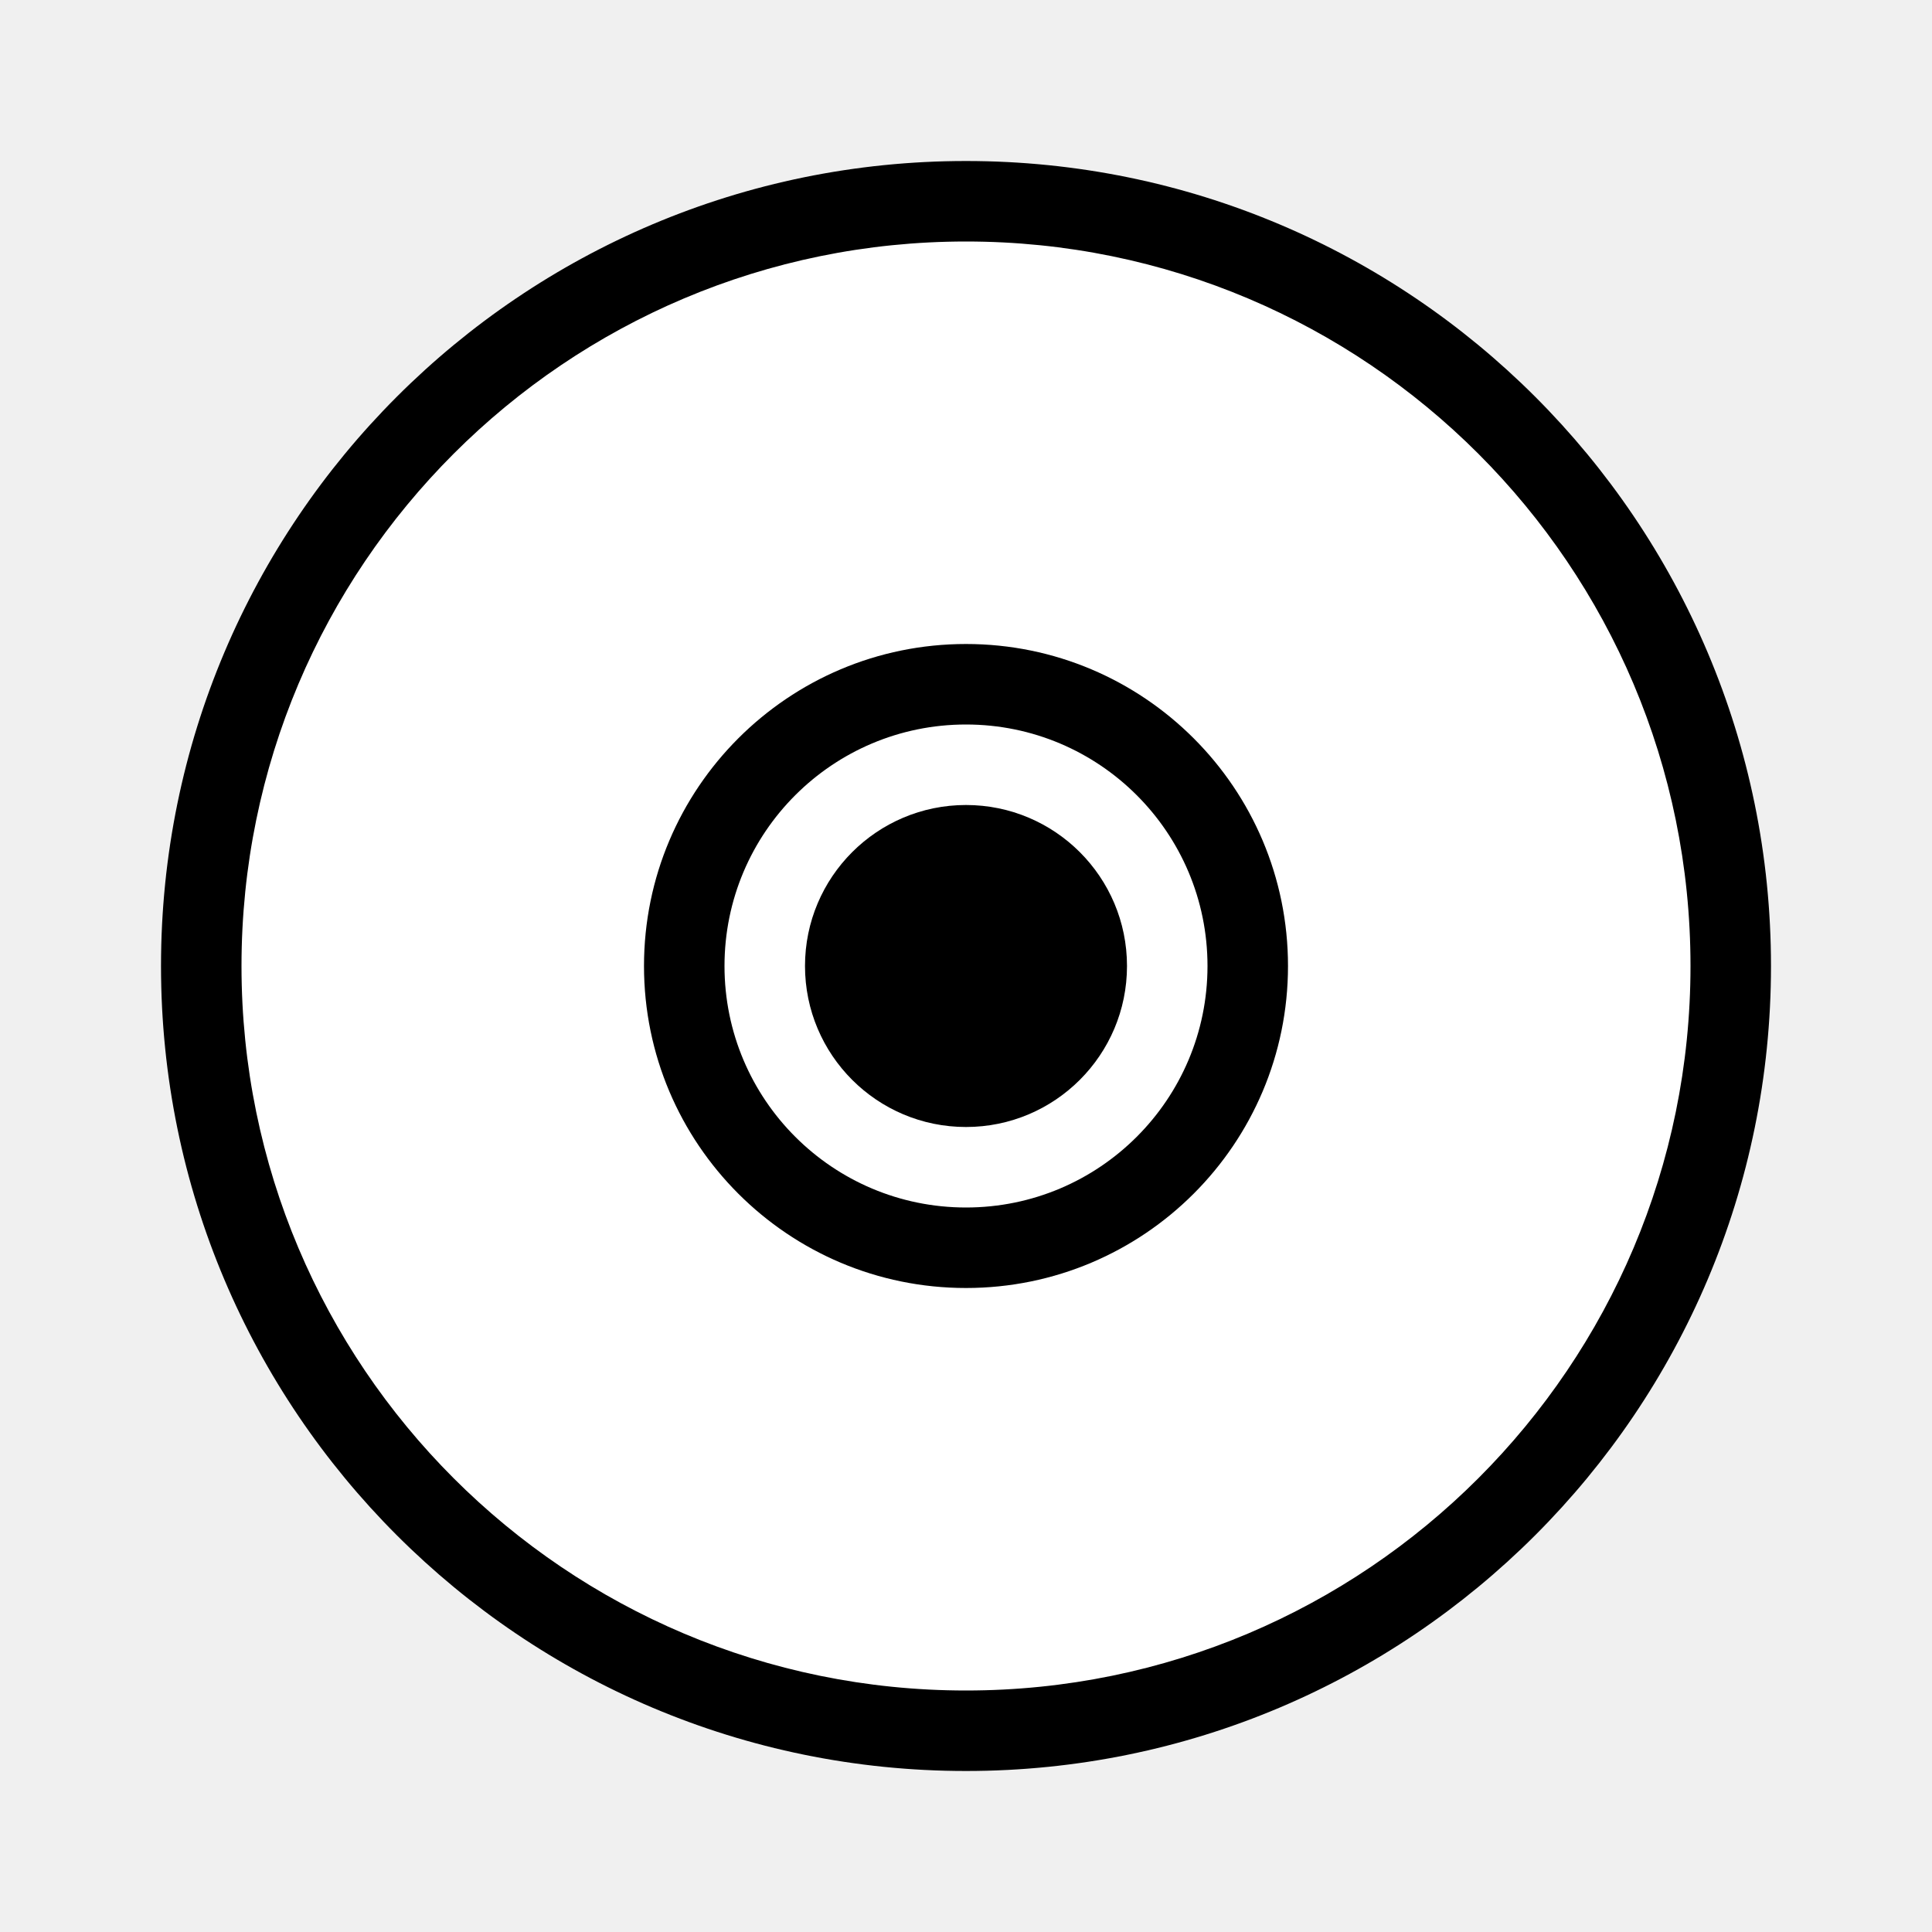
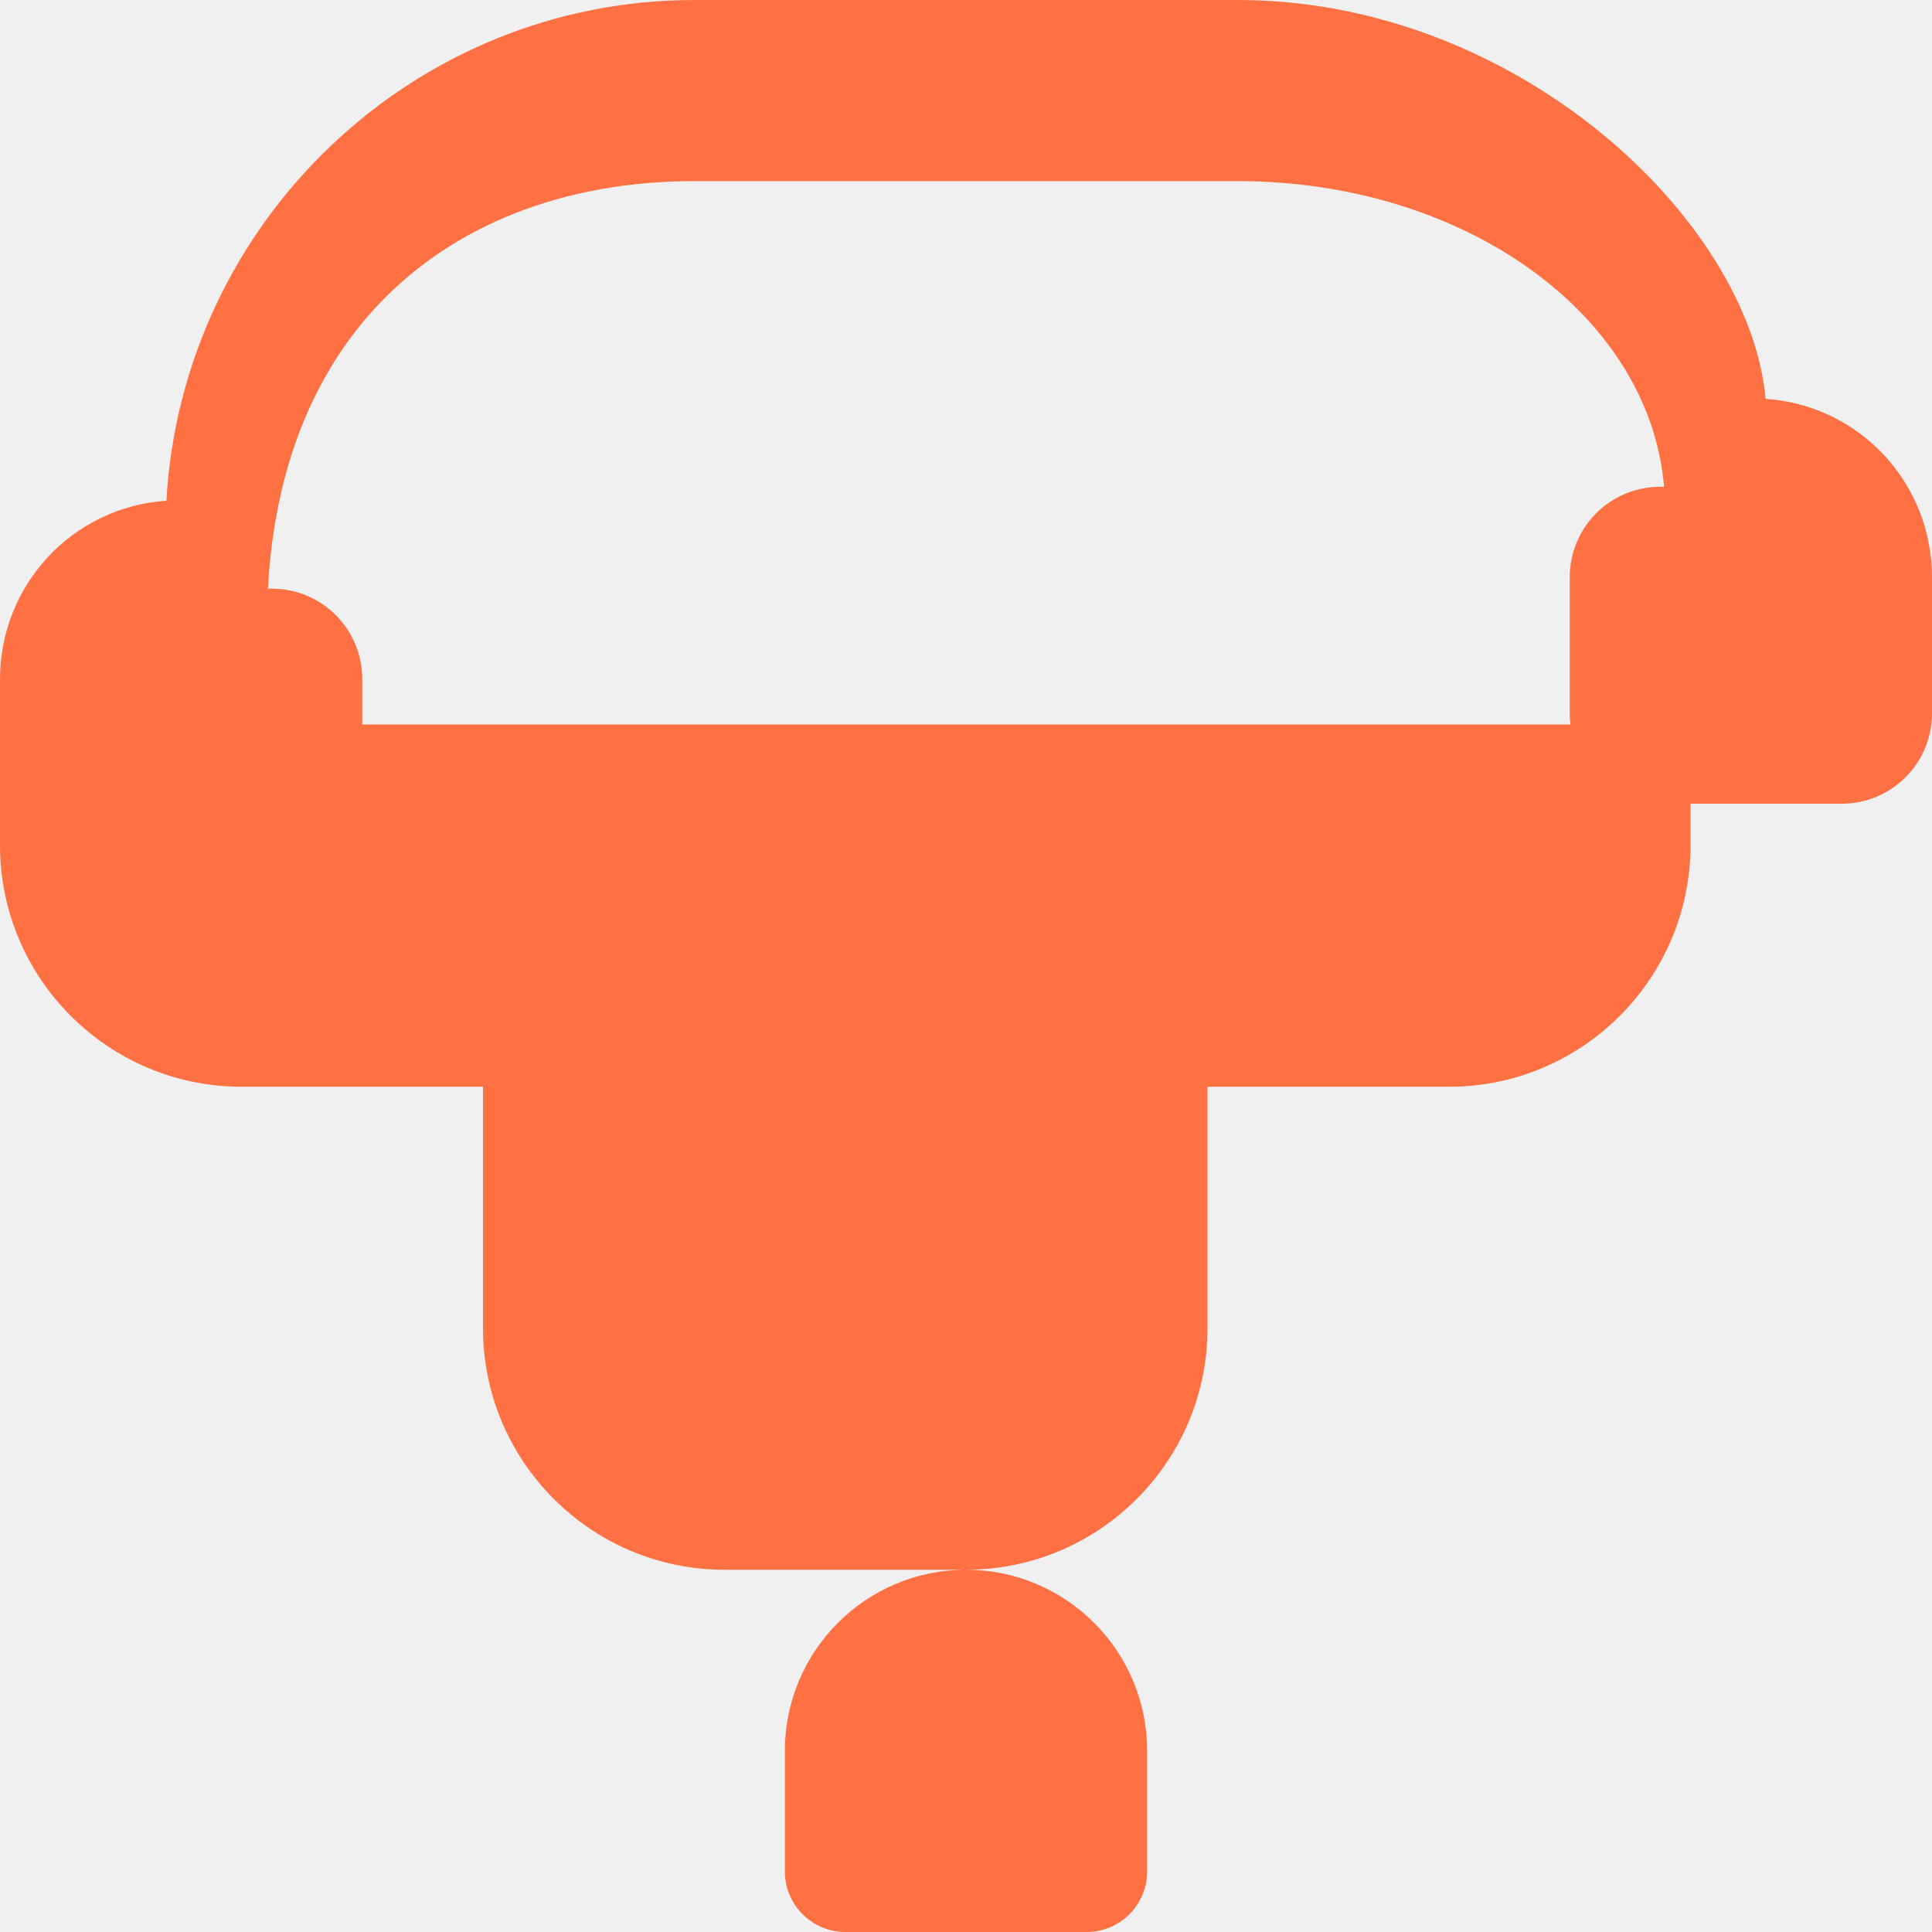
- <svg xmlns="http://www.w3.org/2000/svg" width="48" height="48" viewBox="0 0 48 48" fill="none">
-   <path d="M24 44C35.046 44 44 35.046 44 24C44 12.954 35.046 4 24 4C12.954 4 4 12.954 4 24C4 35.046 12.954 44 24 44Z" fill="white" />
-   <path fill-rule="evenodd" clip-rule="evenodd" d="M24 6C14.059 6 6 14.059 6 24C6 33.941 14.059 42 24 42C33.941 42 42 33.941 42 24C42 14.059 33.941 6 24 6ZM4 24C4 12.954 12.954 4 24 4C35.046 4 44 12.954 44 24C44 35.046 35.046 44 24 44C12.954 44 4 35.046 4 24Z" fill="black" />
-   <path fill-rule="evenodd" clip-rule="evenodd" d="M24 30C27.314 30 30 27.314 30 24C30 20.686 27.314 18 24 18C20.686 18 18 20.686 18 24C18 27.314 20.686 30 24 30ZM24 32C28.418 32 32 28.418 32 24C32 19.582 28.418 16 24 16C19.582 16 16 19.582 16 24C16 28.418 19.582 32 24 32Z" fill="black" />
-   <path d="M24 28C26.209 28 28 26.209 28 24C28 21.791 26.209 20 24 20C21.791 20 20 21.791 20 24C20 26.209 21.791 28 24 28Z" fill="black" />
+ <svg xmlns="http://www.w3.org/2000/svg" viewBox="0 0 512 512">
+   <path fill="#ff7043" d="M184 0c-74.4 0-135.7 58.7-139.9 132.7C19 134.4 0 155.2 0 180v36c0 13.3 10.7 24 24 24h48c13.3 0 24-10.7 24-24v-36c0-13.3-10.7-24-24-24h-1C74.9 83.2 124.1 48 184 48h144c59.9 0 109.1 35.2 113 81h-1c-13.3 0-24 10.7-24 24v36c0 13.3 10.7 24 24 24h48c13.3 0 24-10.7 24-24v-36c0-24.8-19-45.6-44.1-47.3C463.7 58.7 402.4 0 328 0H184zm328 192H0v32c0 35.3 28.7 64 64 64h64v64c0 35.3 28.7 64 64 64h64c35.3 0 64-28.7 64-64v-64h64c35.3 0 64-28.7 64-64v-32zM256 416c-26.5 0-48 21.5-48 48v32c0 8.8 7.2 16 16 16h64c8.8 0 16-7.2 16-16v-32c0-26.5-21.5-48-48-48z" />
</svg>
